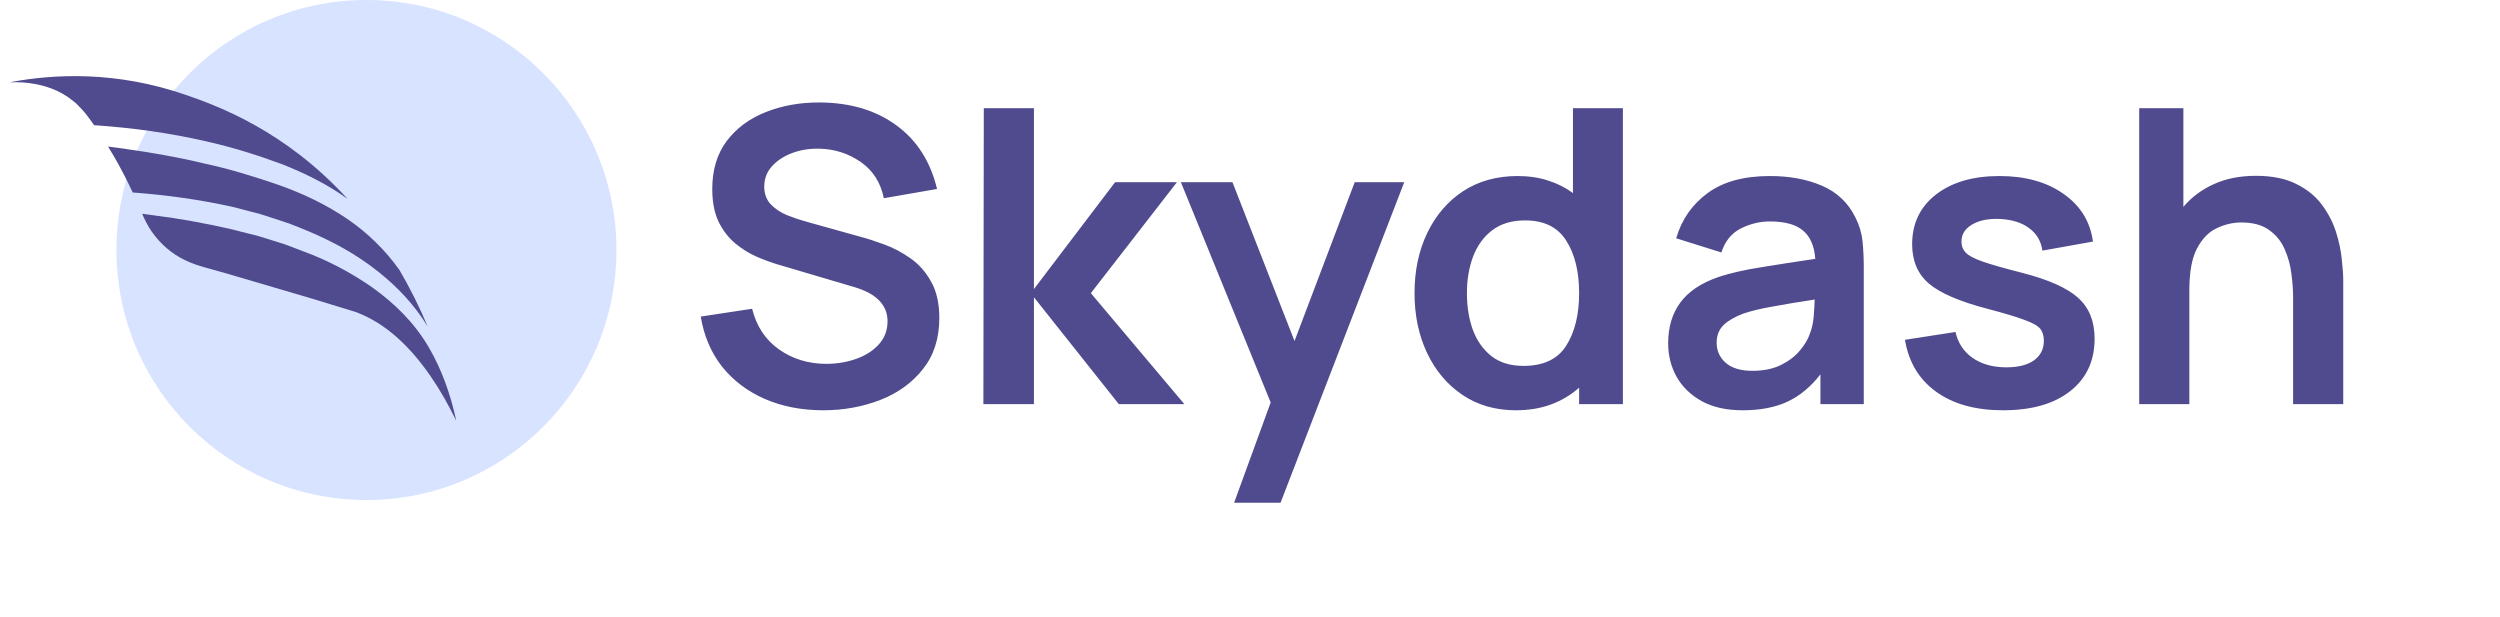
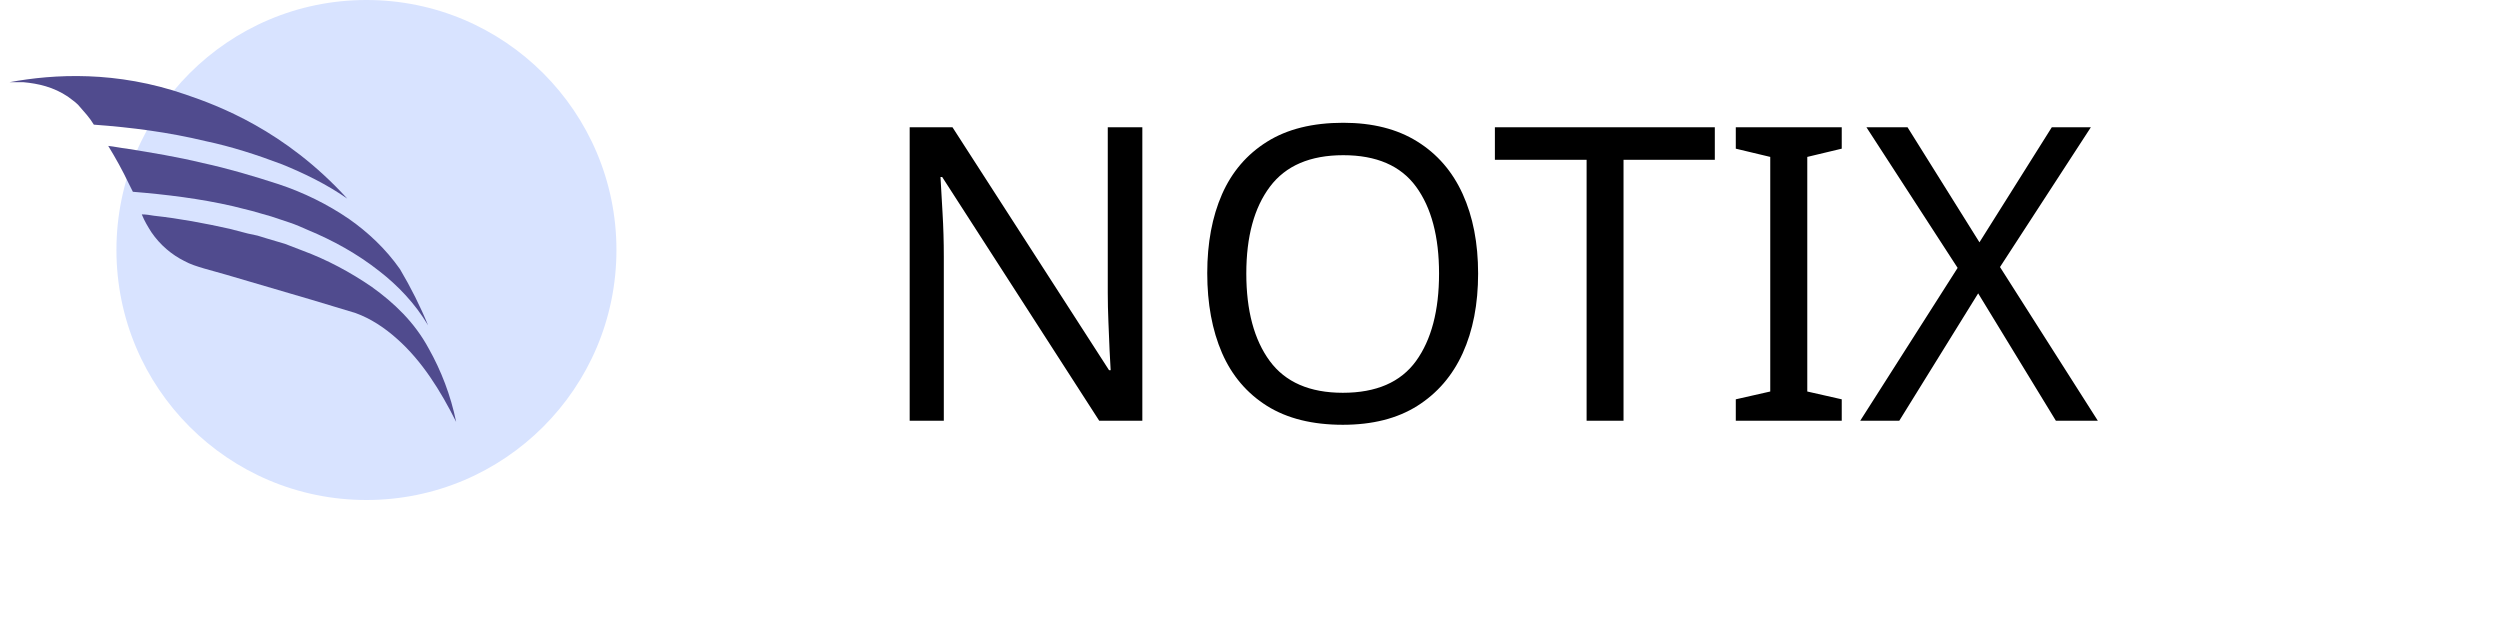
- <svg xmlns="http://www.w3.org/2000/svg" width="365" height="90" viewBox="0 0 365 90" fill="none">
-   <path d="M120.19 59.9C123.15 59.9 125.92 59.4 128.5 58.4C131.08 57.4 133.16 55.9 134.74 53.9C136.34 51.9 137.14 49.41 137.14 46.43C137.14 44.29 136.74 42.52 135.94 41.12C135.16 39.7 134.15 38.56 132.91 37.7C131.69 36.84 130.42 36.17 129.1 35.69C127.8 35.21 126.62 34.83 125.56 34.55L117.82 32.39C116.86 32.13 115.9 31.81 114.94 31.43C113.98 31.03 113.18 30.5 112.54 29.84C111.9 29.16 111.58 28.29 111.58 27.23C111.58 26.11 111.95 25.13 112.69 24.29C113.45 23.45 114.44 22.8 115.66 22.34C116.9 21.88 118.24 21.67 119.68 21.71C121.9 21.77 123.9 22.42 125.68 23.66C127.46 24.9 128.58 26.66 129.04 28.94L136.81 27.59C135.85 23.59 133.88 20.5 130.9 18.32C127.92 16.12 124.21 15 119.77 14.96C116.85 14.94 114.19 15.41 111.79 16.37C109.41 17.31 107.51 18.72 106.09 20.6C104.69 22.48 103.99 24.81 103.99 27.59C103.99 29.49 104.3 31.09 104.92 32.39C105.56 33.67 106.37 34.72 107.35 35.54C108.35 36.36 109.4 37.01 110.5 37.49C111.62 37.97 112.66 38.35 113.62 38.63L124.78 41.93C127.98 42.89 129.58 44.55 129.58 46.91C129.58 48.23 129.15 49.36 128.29 50.3C127.45 51.22 126.35 51.92 124.99 52.4C123.63 52.88 122.18 53.12 120.64 53.12C118.04 53.12 115.74 52.42 113.74 51.02C111.76 49.62 110.45 47.64 109.81 45.08L102.31 46.22C102.77 49.04 103.81 51.48 105.43 53.54C107.07 55.58 109.15 57.15 111.67 58.25C114.21 59.35 117.05 59.9 120.19 59.9ZM143.574 59H150.954V43.4L163.344 59H172.914L159.264 42.8L171.834 26.6H162.804L150.954 42.2V15.8H143.634L143.574 59ZM180.179 73.4H186.959L205.019 26.6H197.789L188.999 49.79L179.939 26.6H172.409L185.519 58.76L180.179 73.4ZM221.311 59.9C223.231 59.9 224.961 59.61 226.501 59.03C228.041 58.45 229.391 57.64 230.551 56.6V59H236.941V15.8H229.651V28.19C228.571 27.39 227.361 26.78 226.021 26.36C224.681 25.92 223.201 25.7 221.581 25.7C218.521 25.7 215.861 26.44 213.601 27.92C211.361 29.4 209.621 31.43 208.381 34.01C207.141 36.59 206.521 39.52 206.521 42.8C206.521 46.04 207.131 48.95 208.351 51.53C209.571 54.11 211.291 56.15 213.511 57.65C215.731 59.15 218.331 59.9 221.311 59.9ZM222.421 53.42C220.541 53.42 218.991 52.95 217.771 52.01C216.551 51.05 215.641 49.77 215.041 48.17C214.461 46.57 214.171 44.78 214.171 42.8C214.171 40.84 214.471 39.06 215.071 37.46C215.691 35.84 216.621 34.56 217.861 33.62C219.121 32.66 220.721 32.18 222.661 32.18C225.421 32.18 227.421 33.16 228.661 35.12C229.921 37.08 230.551 39.64 230.551 42.8C230.551 45.94 229.921 48.5 228.661 50.48C227.421 52.44 225.341 53.42 222.421 53.42ZM254.412 59.9C256.992 59.9 259.182 59.48 260.982 58.64C262.802 57.78 264.402 56.45 265.782 54.65V59H272.112V39.11C272.112 37.71 272.052 36.42 271.932 35.24C271.812 34.04 271.462 32.87 270.882 31.73C269.822 29.59 268.192 28.05 265.992 27.11C263.812 26.17 261.282 25.7 258.402 25.7C254.602 25.7 251.572 26.53 249.312 28.19C247.052 29.85 245.522 32.05 244.722 34.79L251.322 36.86C251.862 35.2 252.812 34.03 254.172 33.35C255.532 32.67 256.942 32.33 258.402 32.33C260.602 32.33 262.222 32.78 263.262 33.68C264.302 34.56 264.892 35.93 265.032 37.79C262.192 38.21 259.552 38.62 257.112 39.02C254.692 39.4 252.632 39.87 250.932 40.43C248.372 41.31 246.502 42.56 245.322 44.18C244.142 45.78 243.552 47.76 243.552 50.12C243.552 51.9 243.962 53.53 244.782 55.01C245.622 56.49 246.852 57.68 248.472 58.58C250.092 59.46 252.072 59.9 254.412 59.9ZM255.852 54.14C254.152 54.14 252.852 53.75 251.952 52.97C251.072 52.19 250.632 51.21 250.632 50.03C250.632 48.97 250.972 48.11 251.652 47.45C252.352 46.79 253.322 46.23 254.562 45.77C255.702 45.39 257.072 45.06 258.672 44.78C260.272 44.48 262.362 44.13 264.942 43.73C264.922 44.49 264.872 45.34 264.792 46.28C264.712 47.2 264.522 48.03 264.222 48.77C263.982 49.51 263.512 50.3 262.812 51.14C262.132 51.98 261.212 52.69 260.052 53.27C258.892 53.85 257.492 54.14 255.852 54.14ZM292.433 59.9C296.613 59.9 299.883 58.97 302.243 57.11C304.623 55.25 305.813 52.69 305.813 49.43C305.813 46.91 305.013 44.93 303.413 43.49C301.833 42.05 299.103 40.83 295.223 39.83C292.703 39.19 290.803 38.65 289.523 38.21C288.263 37.77 287.423 37.33 287.003 36.89C286.583 36.45 286.373 35.92 286.373 35.3C286.373 34.22 286.893 33.38 287.933 32.78C288.973 32.16 290.343 31.89 292.043 31.97C293.803 32.07 295.213 32.52 296.273 33.32C297.353 34.12 297.993 35.21 298.193 36.59L305.573 35.27C305.173 32.35 303.743 30.03 301.283 28.31C298.823 26.57 295.703 25.7 291.923 25.7C288.063 25.7 284.973 26.6 282.653 28.4C280.333 30.2 279.173 32.62 279.173 35.66C279.173 38.08 279.983 39.99 281.603 41.39C283.243 42.79 286.093 44.02 290.153 45.08C292.593 45.72 294.393 46.26 295.553 46.7C296.733 47.12 297.503 47.55 297.863 47.99C298.223 48.43 298.403 49.02 298.403 49.76C298.403 50.96 297.923 51.91 296.963 52.61C296.003 53.29 294.663 53.63 292.943 53.63C290.963 53.63 289.313 53.17 287.993 52.25C286.693 51.33 285.863 50.07 285.503 48.47L278.123 49.61C278.663 52.87 280.183 55.4 282.683 57.2C285.183 59 288.433 59.9 292.433 59.9ZM312.324 59H319.644V42.35C319.644 39.73 320.014 37.71 320.754 36.29C321.514 34.85 322.474 33.86 323.634 33.32C324.814 32.76 326.014 32.48 327.234 32.48C328.954 32.48 330.324 32.86 331.344 33.62C332.364 34.36 333.114 35.31 333.594 36.47C334.094 37.61 334.414 38.8 334.554 40.04C334.714 41.28 334.794 42.4 334.794 43.4V59H342.114V40.91C342.114 40.15 342.044 39.14 341.904 37.88C341.784 36.62 341.504 35.29 341.064 33.89C340.624 32.49 339.944 31.17 339.024 29.93C338.104 28.67 336.854 27.65 335.274 26.87C333.714 26.07 331.744 25.67 329.364 25.67C327.024 25.67 324.964 26.08 323.184 26.9C321.424 27.7 319.954 28.8 318.774 30.2V15.8H312.324V59Z" fill="#504B8E" />
-   <circle cx="53.5" cy="36.5" r="36.5" fill="#D8E3FF" />
-   <path d="M3.437 12.043C5.632 12.232 7.878 12.779 9.927 14.173C10.411 14.576 10.953 14.886 11.396 15.378C11.841 15.859 12.33 16.332 12.706 16.862C13.061 17.329 13.405 17.793 13.739 18.277C19.212 18.651 24.674 19.388 30.083 20.632C33.851 21.479 37.574 22.635 41.259 24.001C44.498 25.298 47.719 26.857 50.724 29.02C41.603 19.039 31.788 15.466 27.132 13.856C16.999 10.349 7.944 10.771 1.394 12.014C2.068 11.989 2.754 12.005 3.437 12.043Z" fill="#504B8E" />
-   <path d="M29.634 23.831C25.952 22.93 22.223 22.306 18.488 21.769C17.584 21.635 16.679 21.5 15.779 21.401C16.863 23.154 17.881 25.009 18.811 26.919C19 27.305 19.186 27.704 19.374 28.101C24.255 28.462 29.132 29.135 33.975 30.208L36.744 30.925L38.126 31.295L39.495 31.739L42.232 32.637C43.142 32.985 44.041 33.35 44.945 33.728C48.532 35.235 52.068 37.127 55.31 39.737C57.967 41.85 60.479 44.453 62.436 47.665C61.301 44.963 59.941 42.187 58.316 39.415C56.192 36.434 53.663 34.027 50.928 32.116C47.68 29.882 44.179 28.224 40.584 26.97C36.989 25.729 33.335 24.613 29.634 23.831Z" fill="#504B8E" />
-   <path d="M54.327 41.942C51.136 39.724 47.738 37.96 44.217 36.672L41.59 35.671L38.917 34.835L37.576 34.422L36.222 34.084L33.522 33.406C29.894 32.589 26.243 31.91 22.57 31.456C21.965 31.363 21.359 31.278 20.75 31.207C21.178 32.184 21.604 33.027 22.136 33.79C23.44 35.651 25.102 37.066 26.972 37.963C27.904 38.426 28.871 38.745 29.892 39.035L33.048 39.92L45.655 43.629L51.934 45.553C54.124 46.363 56.181 47.66 58.023 49.314C61.585 52.516 64.358 56.817 66.612 61.425C65.782 57.542 64.462 53.888 62.634 50.767C60.463 47.017 57.486 44.205 54.327 41.942Z" fill="#504B8E" />
+ <svg xmlns="http://www.w3.org/2000/svg" version="1.1" id="Слой_1" x="0px" y="0px" viewBox="0 0 365 90" style="enable-background:new 0 0 365 90;" xml:space="preserve">
+   <style type="text/css">
+ 	.st0{fill:#D8E3FF;}
+ 	.st1{fill:#504B8E;}
+ 	.st2{font-family:'MyriadPro-Regular';}
+ 	.st3{font-size:60px;}
+ </style>
+   <circle class="st0" cx="53.5" cy="36.5" r="36.5" />
+   <path class="st1" d="M3.4,12c2.2,0.2,4.4,0.7,6.5,2.1c0.5,0.4,1,0.7,1.5,1.2c0.4,0.5,0.9,1,1.3,1.5c0.4,0.5,0.7,0.9,1,1.4  c5.5,0.4,10.9,1.1,16.3,2.4c3.8,0.8,7.5,2,11.2,3.4c3.2,1.3,6.5,2.9,9.5,5c-9.1-10-18.9-13.6-23.6-15.2C17,10.3,7.9,10.8,1.4,12  C2.1,12,2.8,12,3.4,12z" />
+   <path class="st1" d="M29.6,23.8c-3.7-0.9-7.4-1.5-11.1-2.1c-0.9-0.1-1.8-0.3-2.7-0.4c1.1,1.8,2.1,3.6,3,5.5c0.2,0.4,0.4,0.8,0.6,1.2  c4.9,0.4,9.8,1,14.6,2.1l2.8,0.7l1.4,0.4l1.4,0.4l2.7,0.9c0.9,0.3,1.8,0.7,2.7,1.1c3.6,1.5,7.1,3.4,10.4,6c2.7,2.1,5.2,4.7,7.1,7.9  c-1.1-2.7-2.5-5.5-4.1-8.2c-2.1-3-4.7-5.4-7.4-7.3c-3.2-2.2-6.7-3.9-10.3-5.1C37,25.7,33.3,24.6,29.6,23.8z" />
+   <path class="st1" d="M54.3,41.9c-3.2-2.2-6.6-4-10.1-5.3l-2.6-1l-2.7-0.8l-1.3-0.4l-1.4-0.3l-2.7-0.7c-3.6-0.8-7.3-1.5-11-1.9  c-0.6-0.1-1.2-0.2-1.8-0.2c0.4,1,0.9,1.8,1.4,2.6c1.3,1.9,3,3.3,4.8,4.2c0.9,0.5,1.9,0.8,2.9,1.1l3.2,0.9l12.6,3.7l6.3,1.9  c2.2,0.8,4.2,2.1,6.1,3.8c3.6,3.2,6.3,7.5,8.6,12.1c-0.8-3.9-2.2-7.5-4-10.7C60.5,47,57.5,44.2,54.3,41.9z" />
+   <text transform="matrix(1 0 0 1 127 61.4246)" class="st2 st3">NOTIX</text>
</svg>
